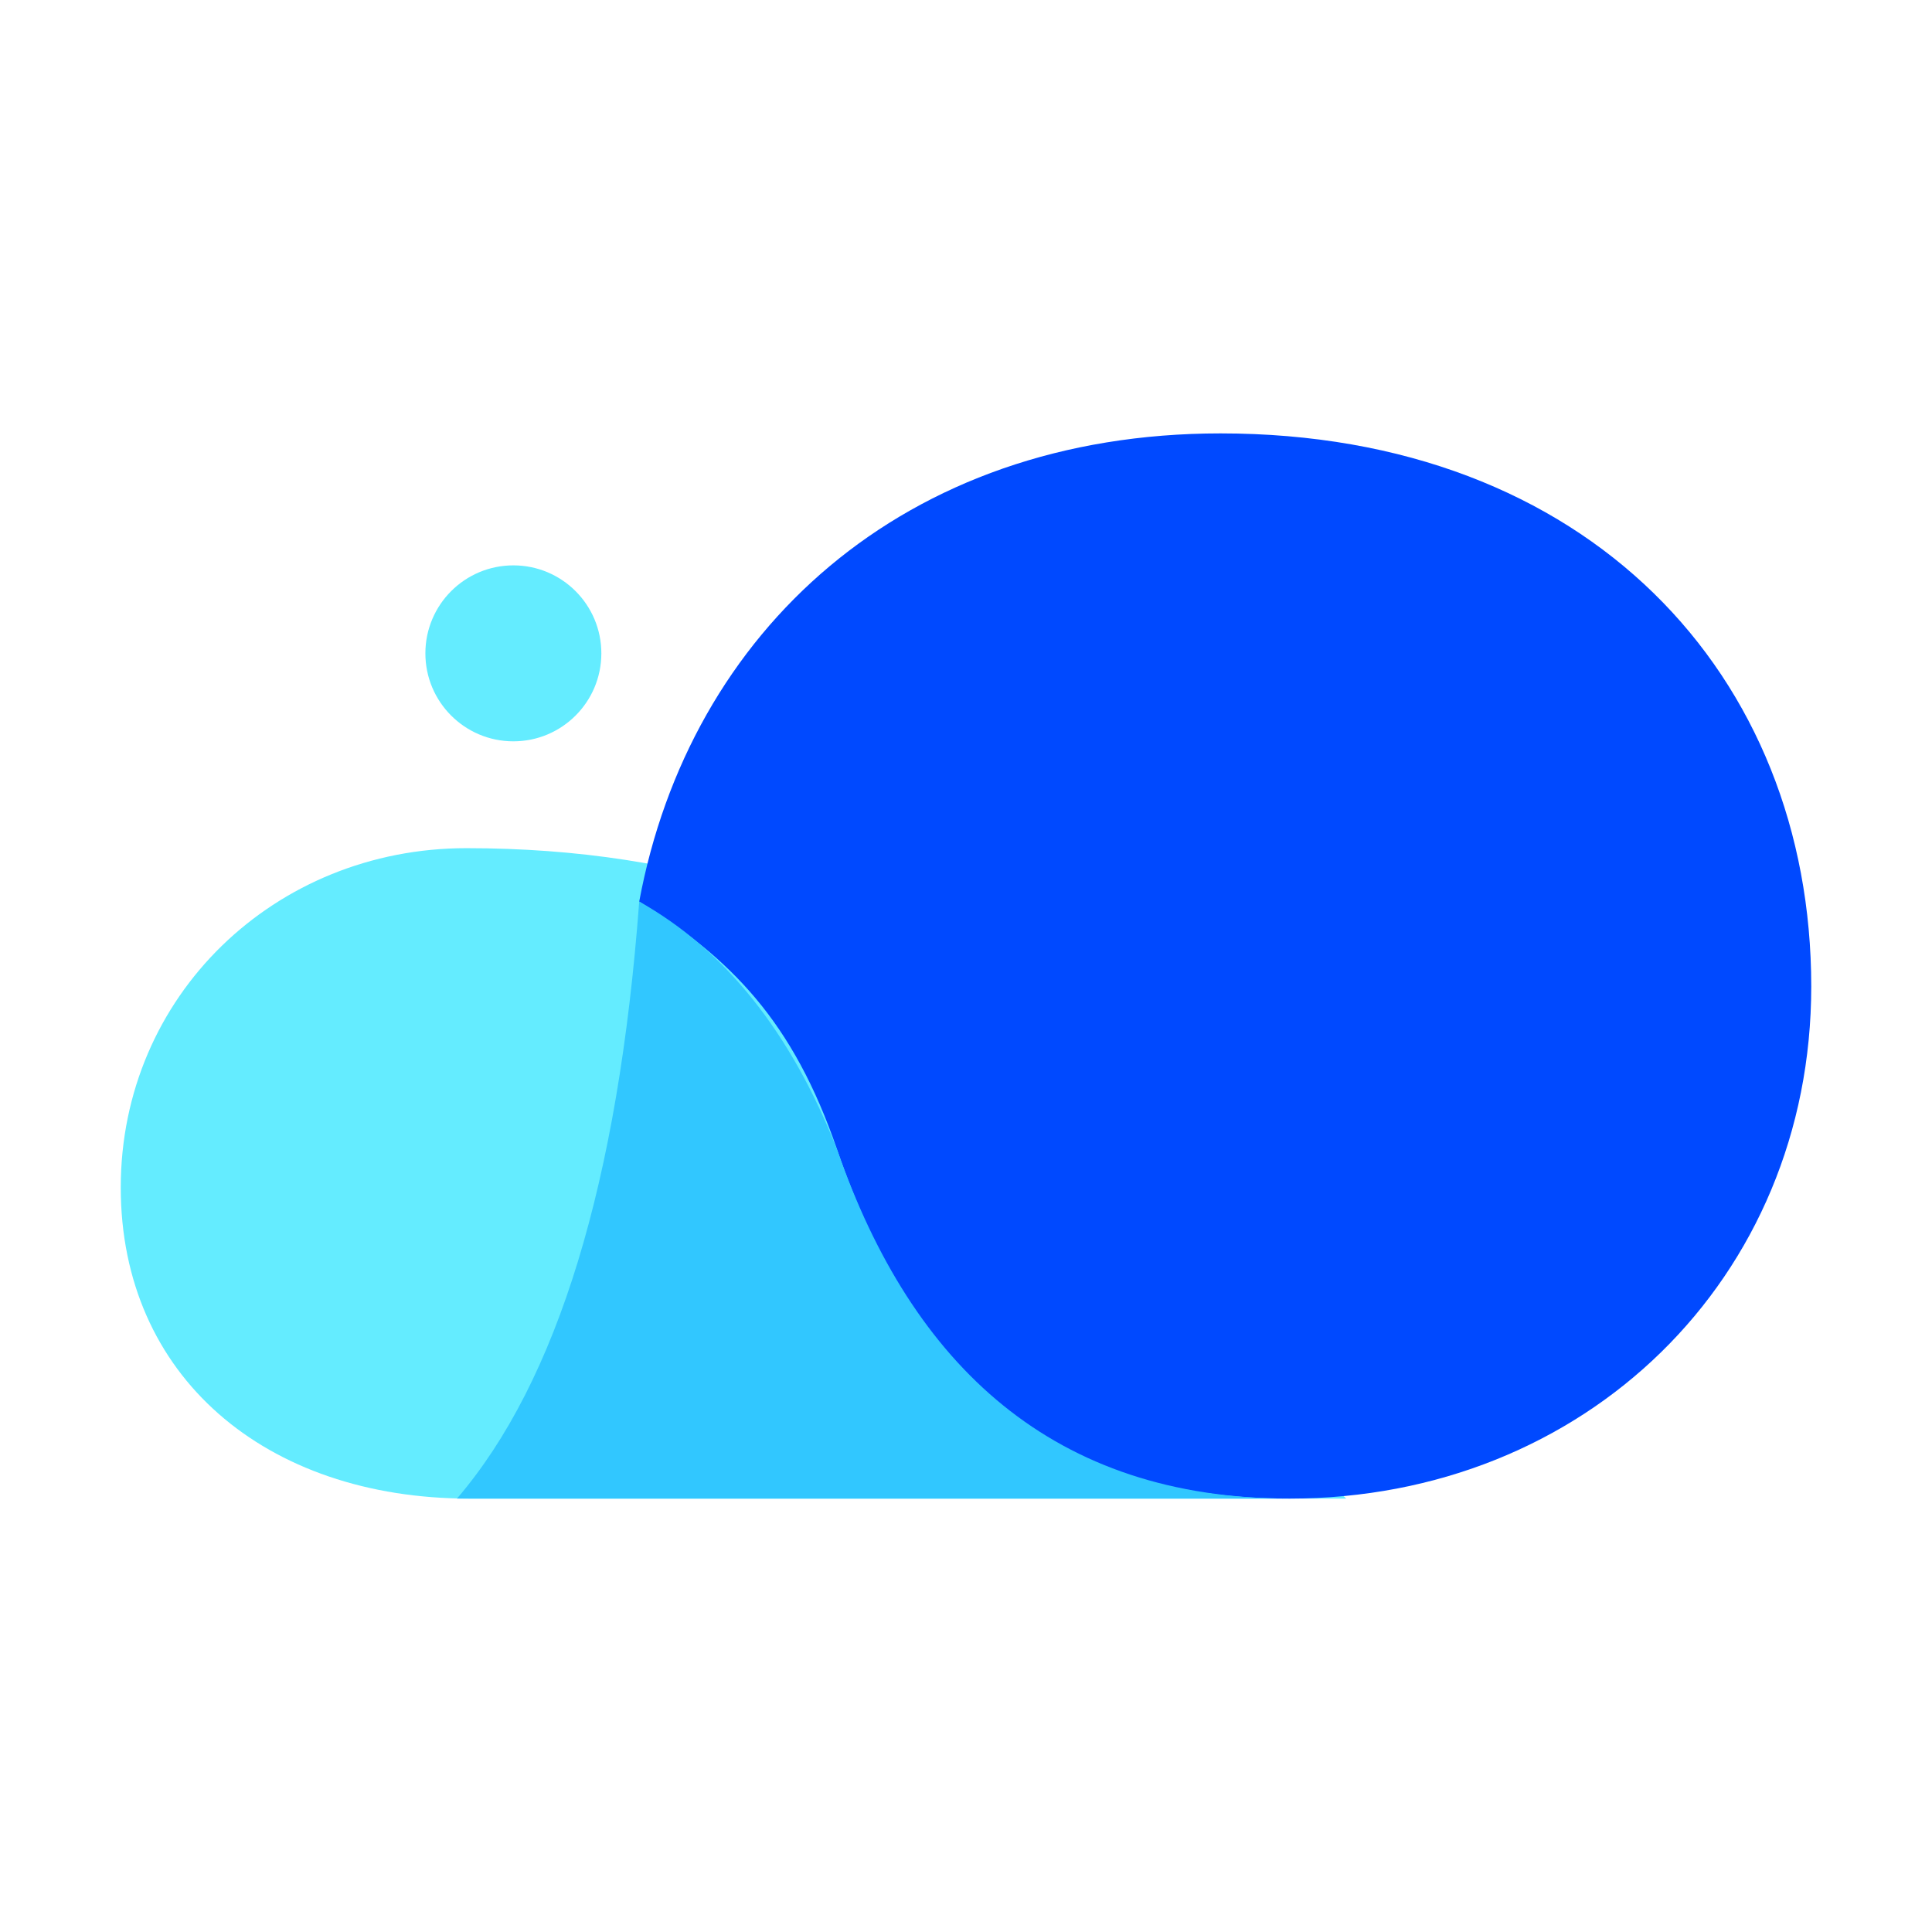
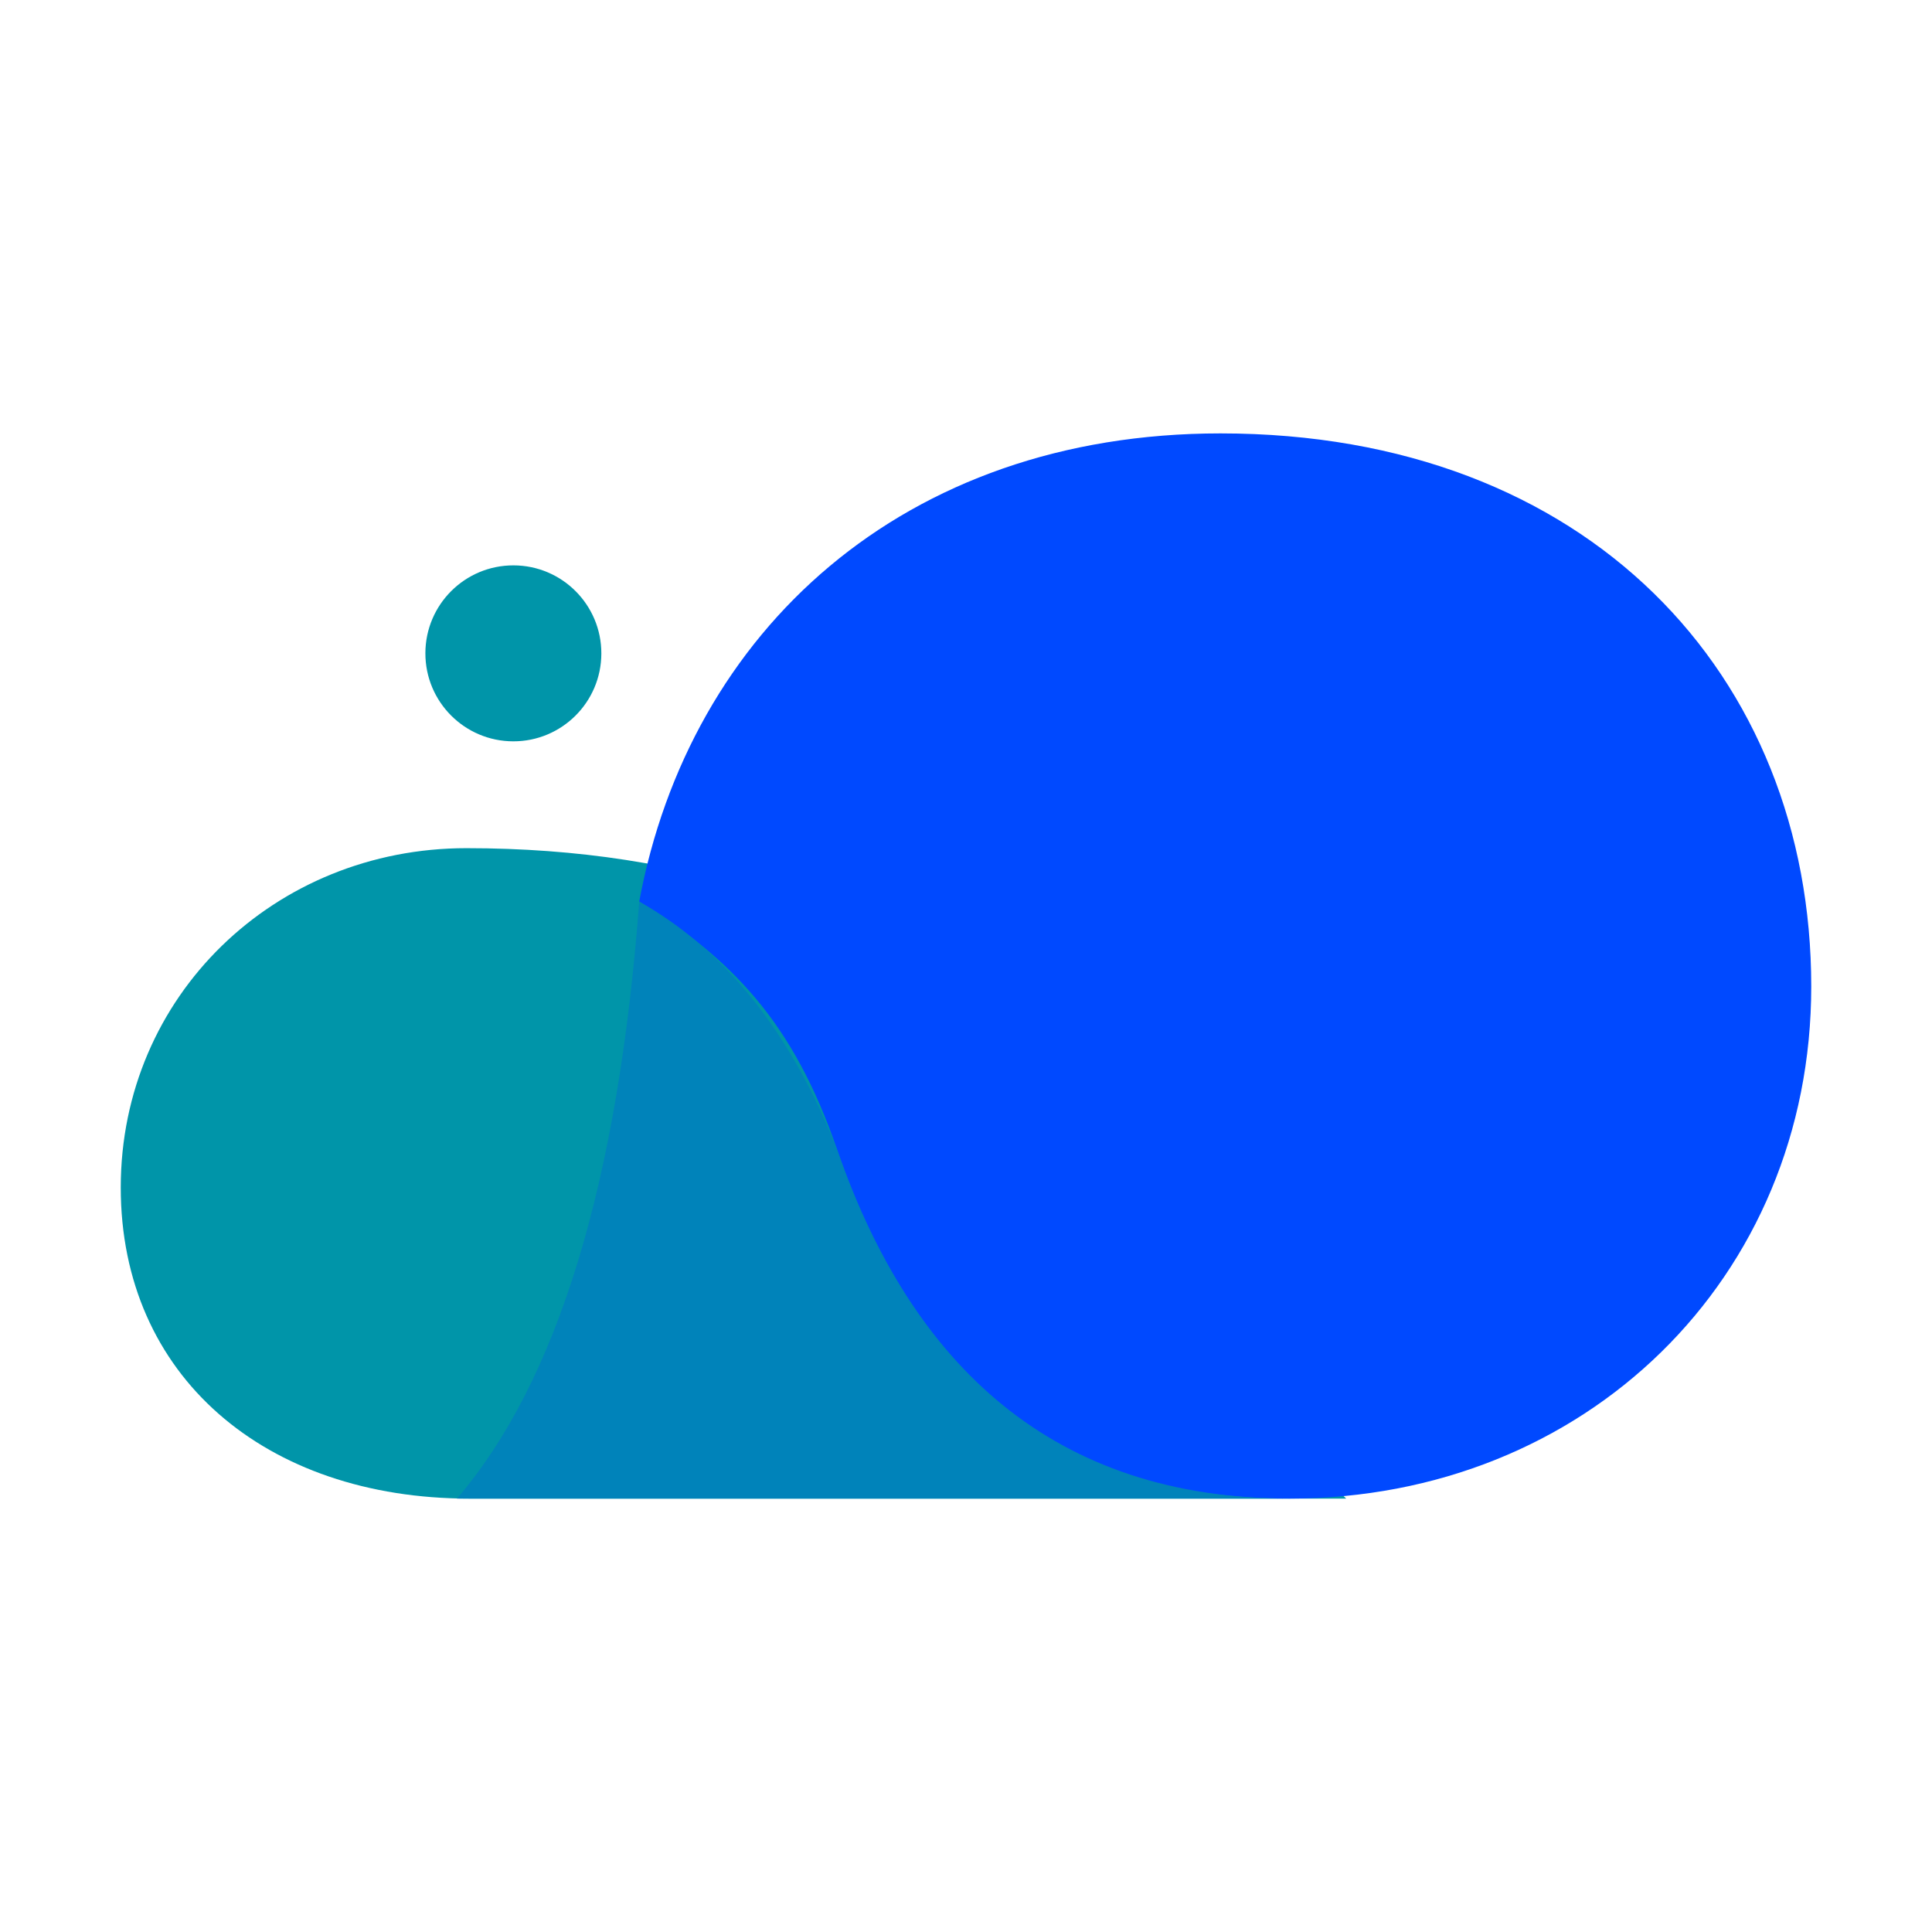
<svg xmlns="http://www.w3.org/2000/svg" viewBox="0 0 64 64">
  <g transform="matrix(1.04089 0 0 1.04089 -0.16357 -3.44238)">
-     <path d="M15 30.3C8.9 30.3 4 35 4 41.1 4 47.1 8.6 51 15.1 51H43C39 47.2 33 35 24.7 31.8Q20.3 30.3 15 30.3Z" fill="#64ecff" />
+     <path d="M15 30.3C8.9 30.3 4 35 4 41.1 4 47.1 8.6 51 15.1 51H43C39 47.2 33 35 24.7 31.8Q20.3 30.3 15 30.3Z" fill="#0095a9" />
    <path d="M20.5 32C22.1 23.4 28.9 17.1 39 17.1 50.7 17.1 57.8 24.8 57.8 34.7 57.8 44 50.6 51 41.2 51 33.7 51 29.3 47.2 26.8 39.9 25.4 35.8 23.4 33.8 20.5 32Z" fill="#0049ff" />
-     <path d="M20.5 32Q24.6 34.3 26.8 39.9C29.2 46.8 33.7 51 41.2 51H14.7Q19.5 45.4 20.5 32Z" fill="#31c7ff" />
-     <path d="M16.5 21.3A2.8 2.8 0 1 1 16.49 26.9A2.8 2.8 0 0 1 16.5 21.3Z" fill="#64ecff" />
+     <path d="M20.5 32Q24.6 34.3 26.8 39.9C29.2 46.8 33.7 51 41.2 51H14.7Q19.5 45.4 20.5 32Z" fill="#0083ba" />
+     <path d="M16.5 21.3A2.8 2.8 0 1 1 16.49 26.9A2.8 2.8 0 0 1 16.5 21.3Z" fill="#0095a9" />
  </g>
</svg>
